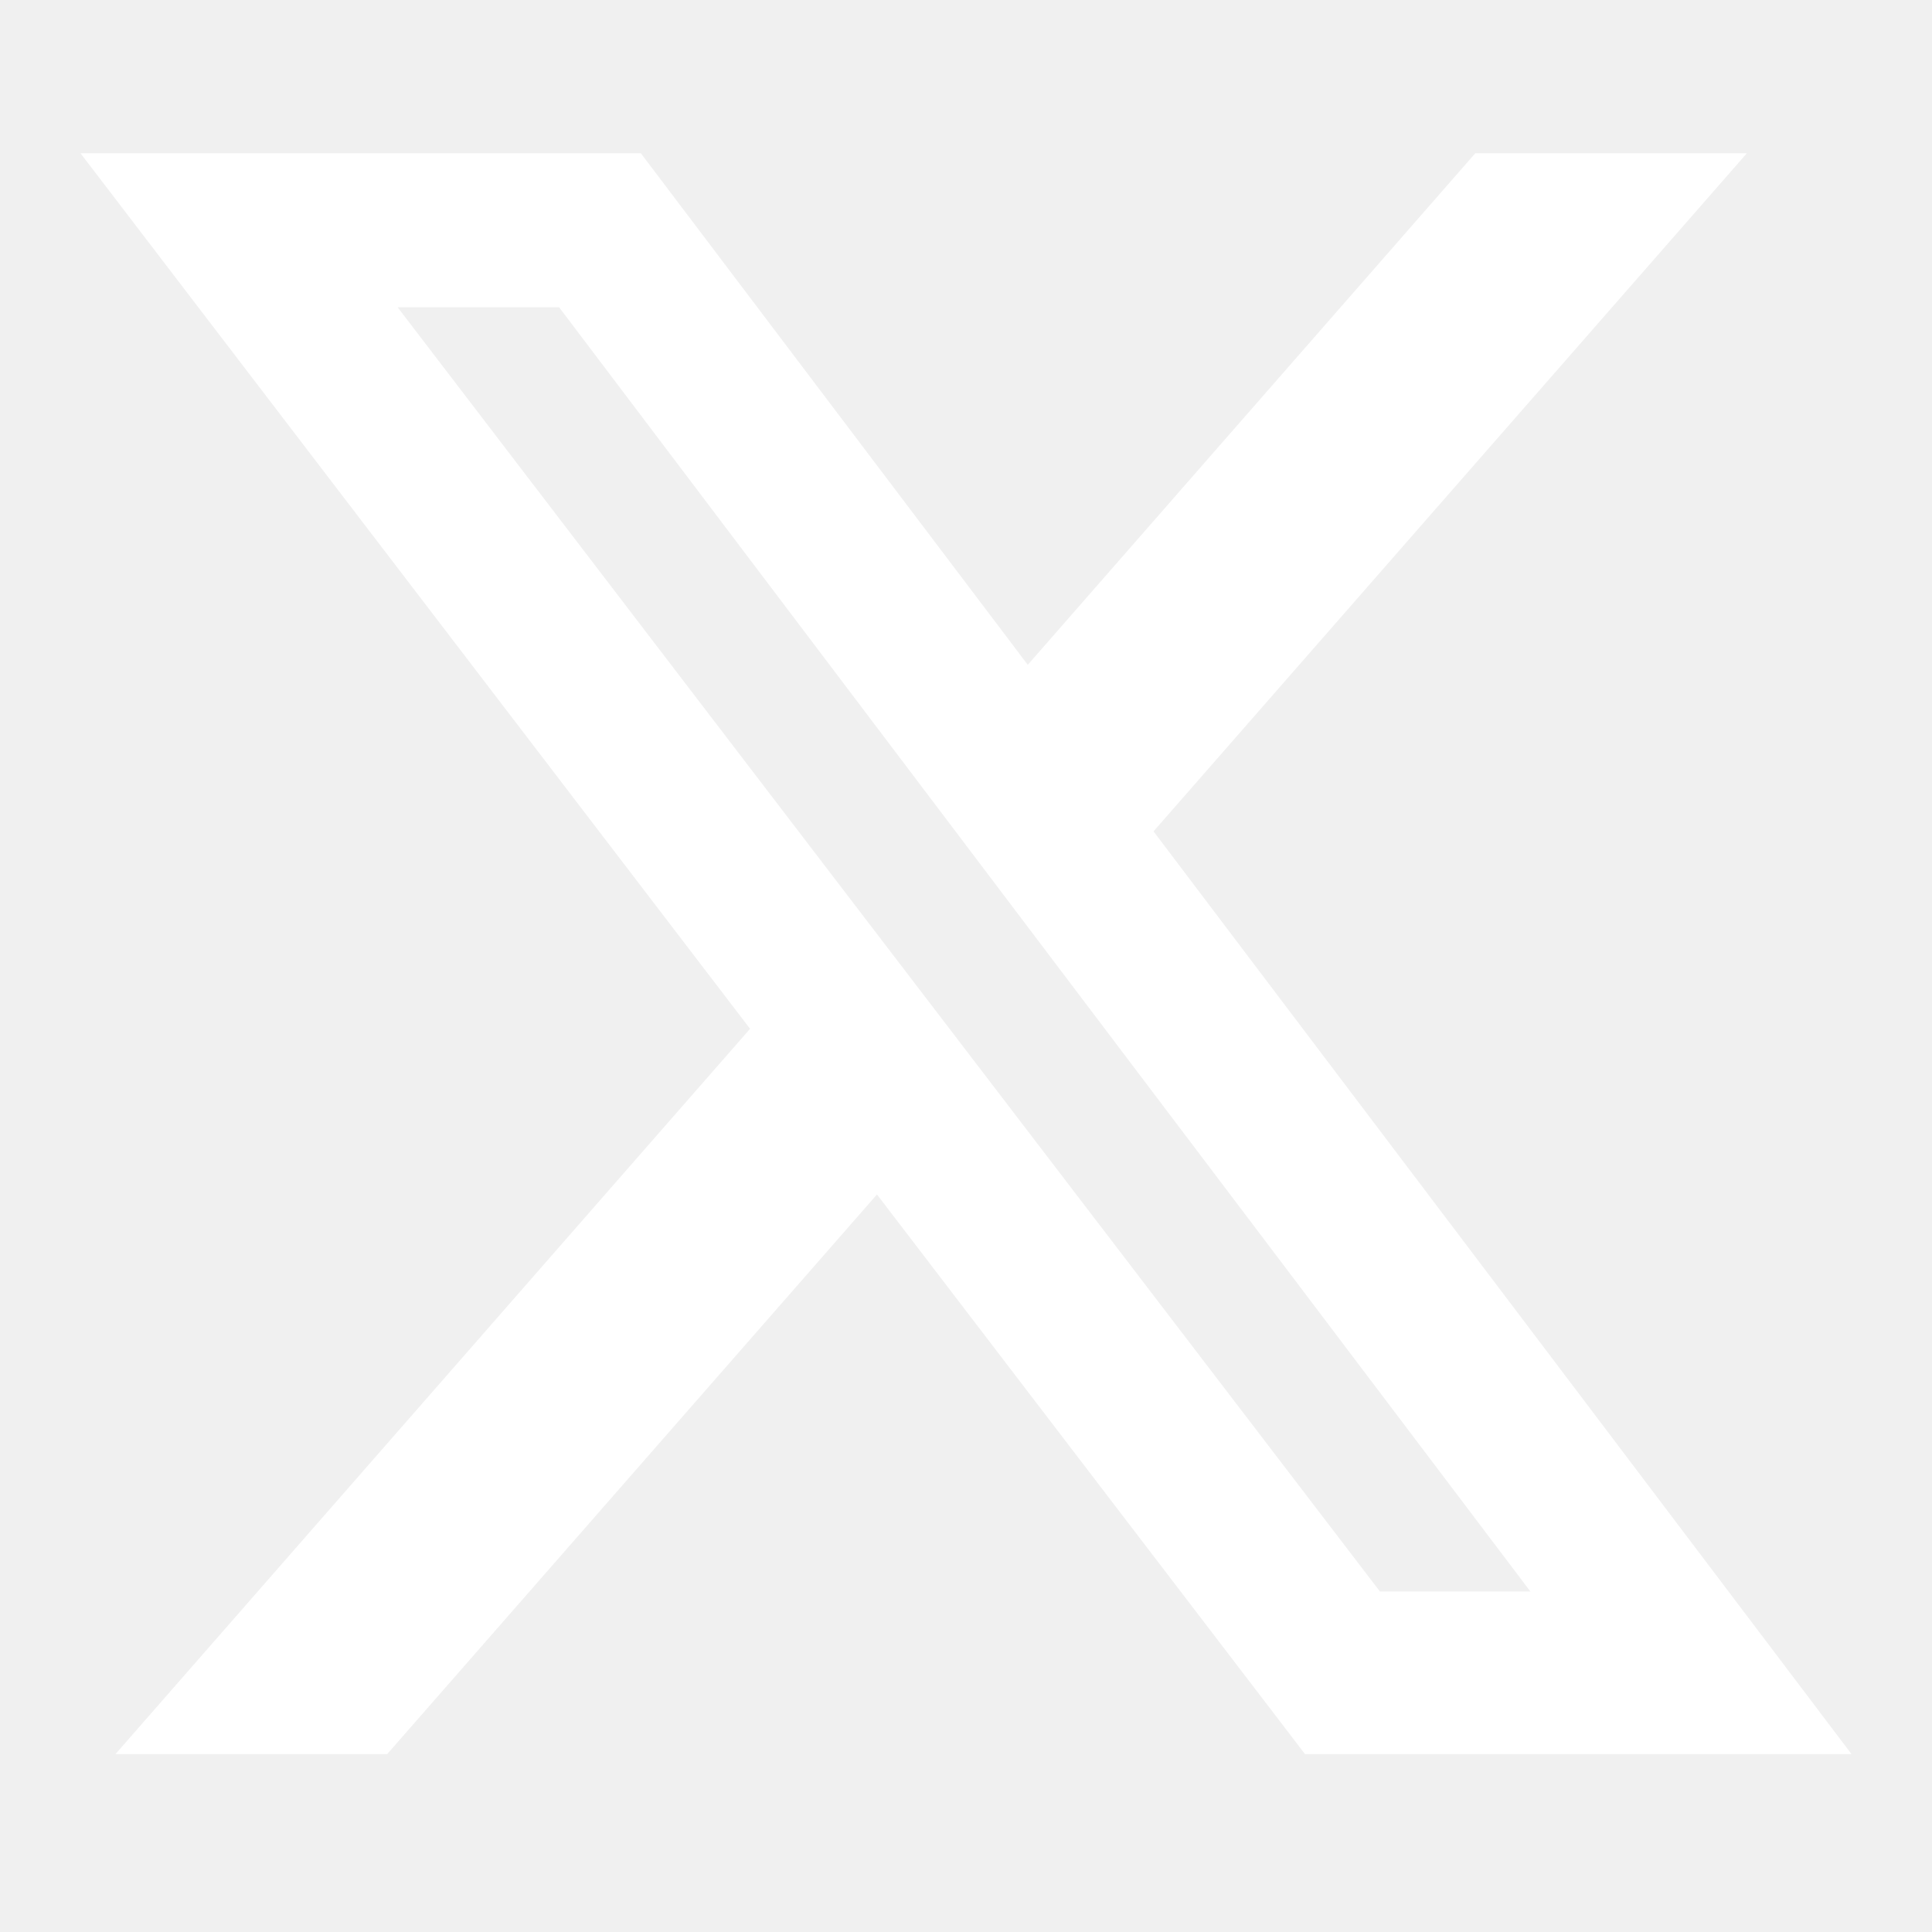
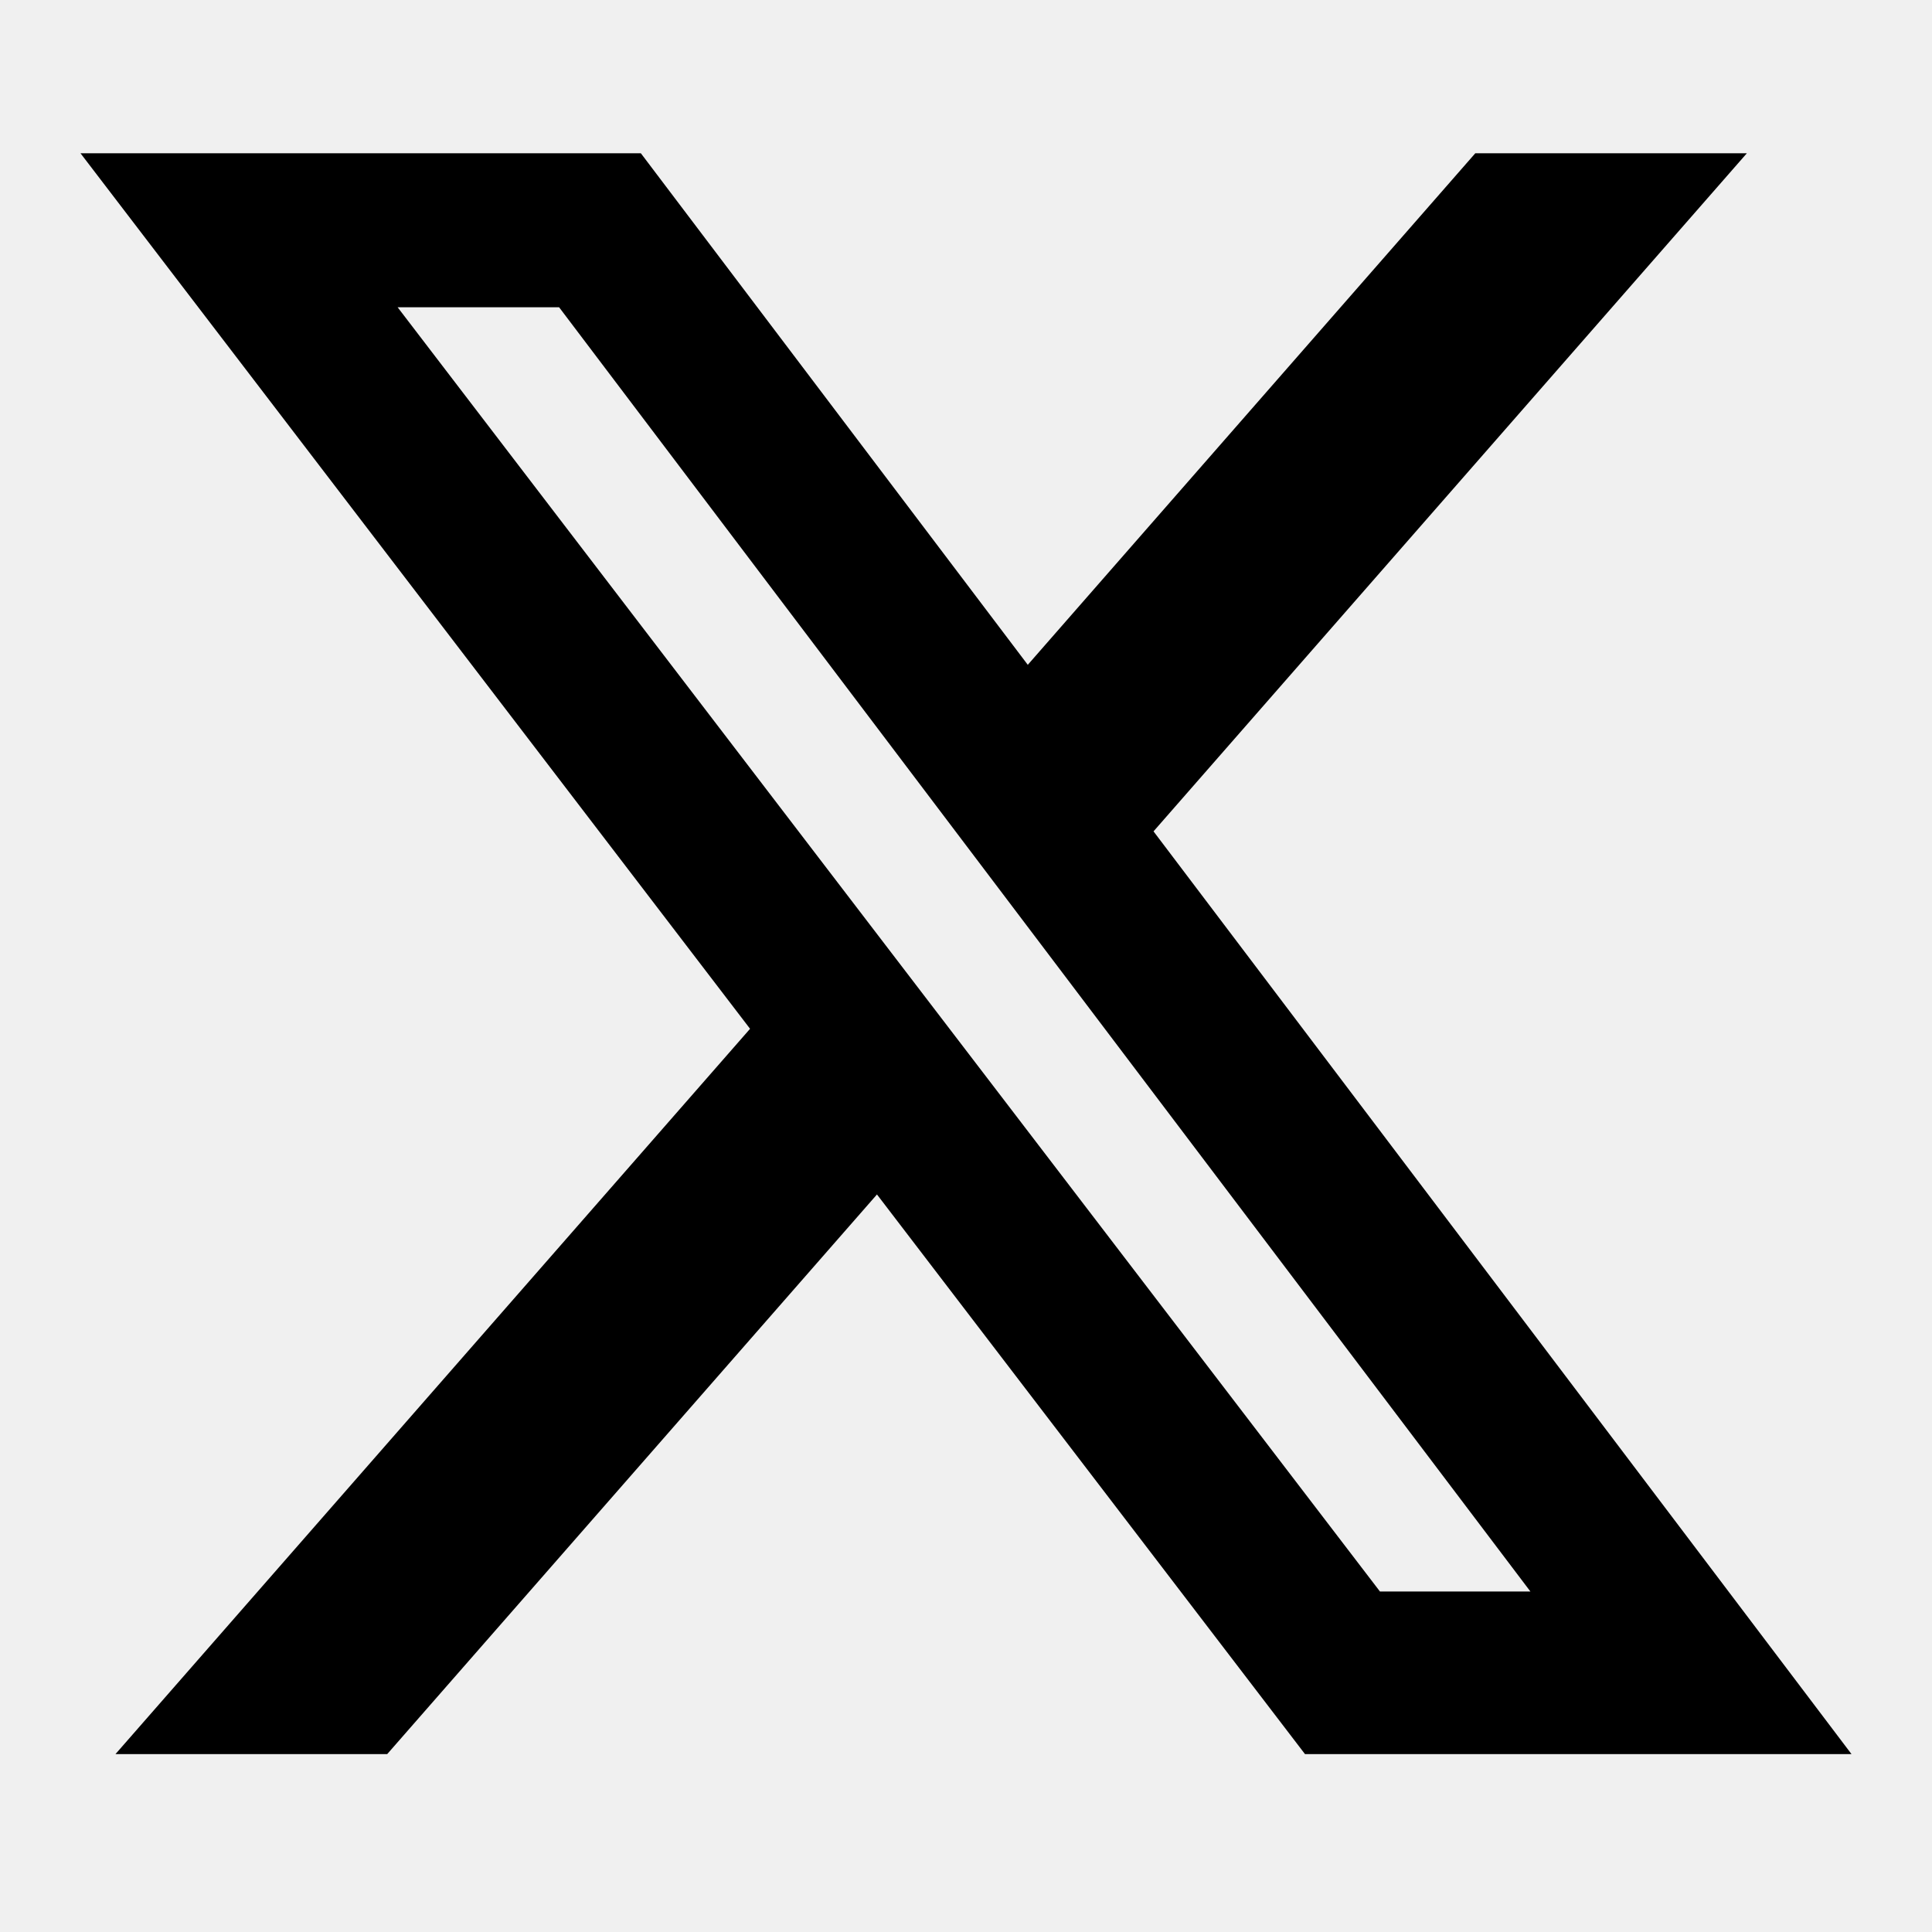
<svg xmlns="http://www.w3.org/2000/svg" width="48" height="48" viewBox="0 0 48 48" fill="none">
-   <path d="M36.653 3.808H43.4L28.659 20.655L46 43.58H32.422L21.788 29.676L9.62 43.58H2.869L18.635 25.56L2 3.808H15.922L25.535 16.517L36.653 3.808ZM34.285 39.541H38.023L13.891 7.634H9.879L34.285 39.541Z" fill="white" />
+   <path d="M36.653 3.808H43.4L28.659 20.655L46 43.58H32.422L21.788 29.676L9.62 43.58H2.869L18.635 25.56L2 3.808H15.922L25.535 16.517L36.653 3.808ZM34.285 39.541H38.023L13.891 7.634H9.879L34.285 39.541Z" fill="black" />
</svg>
